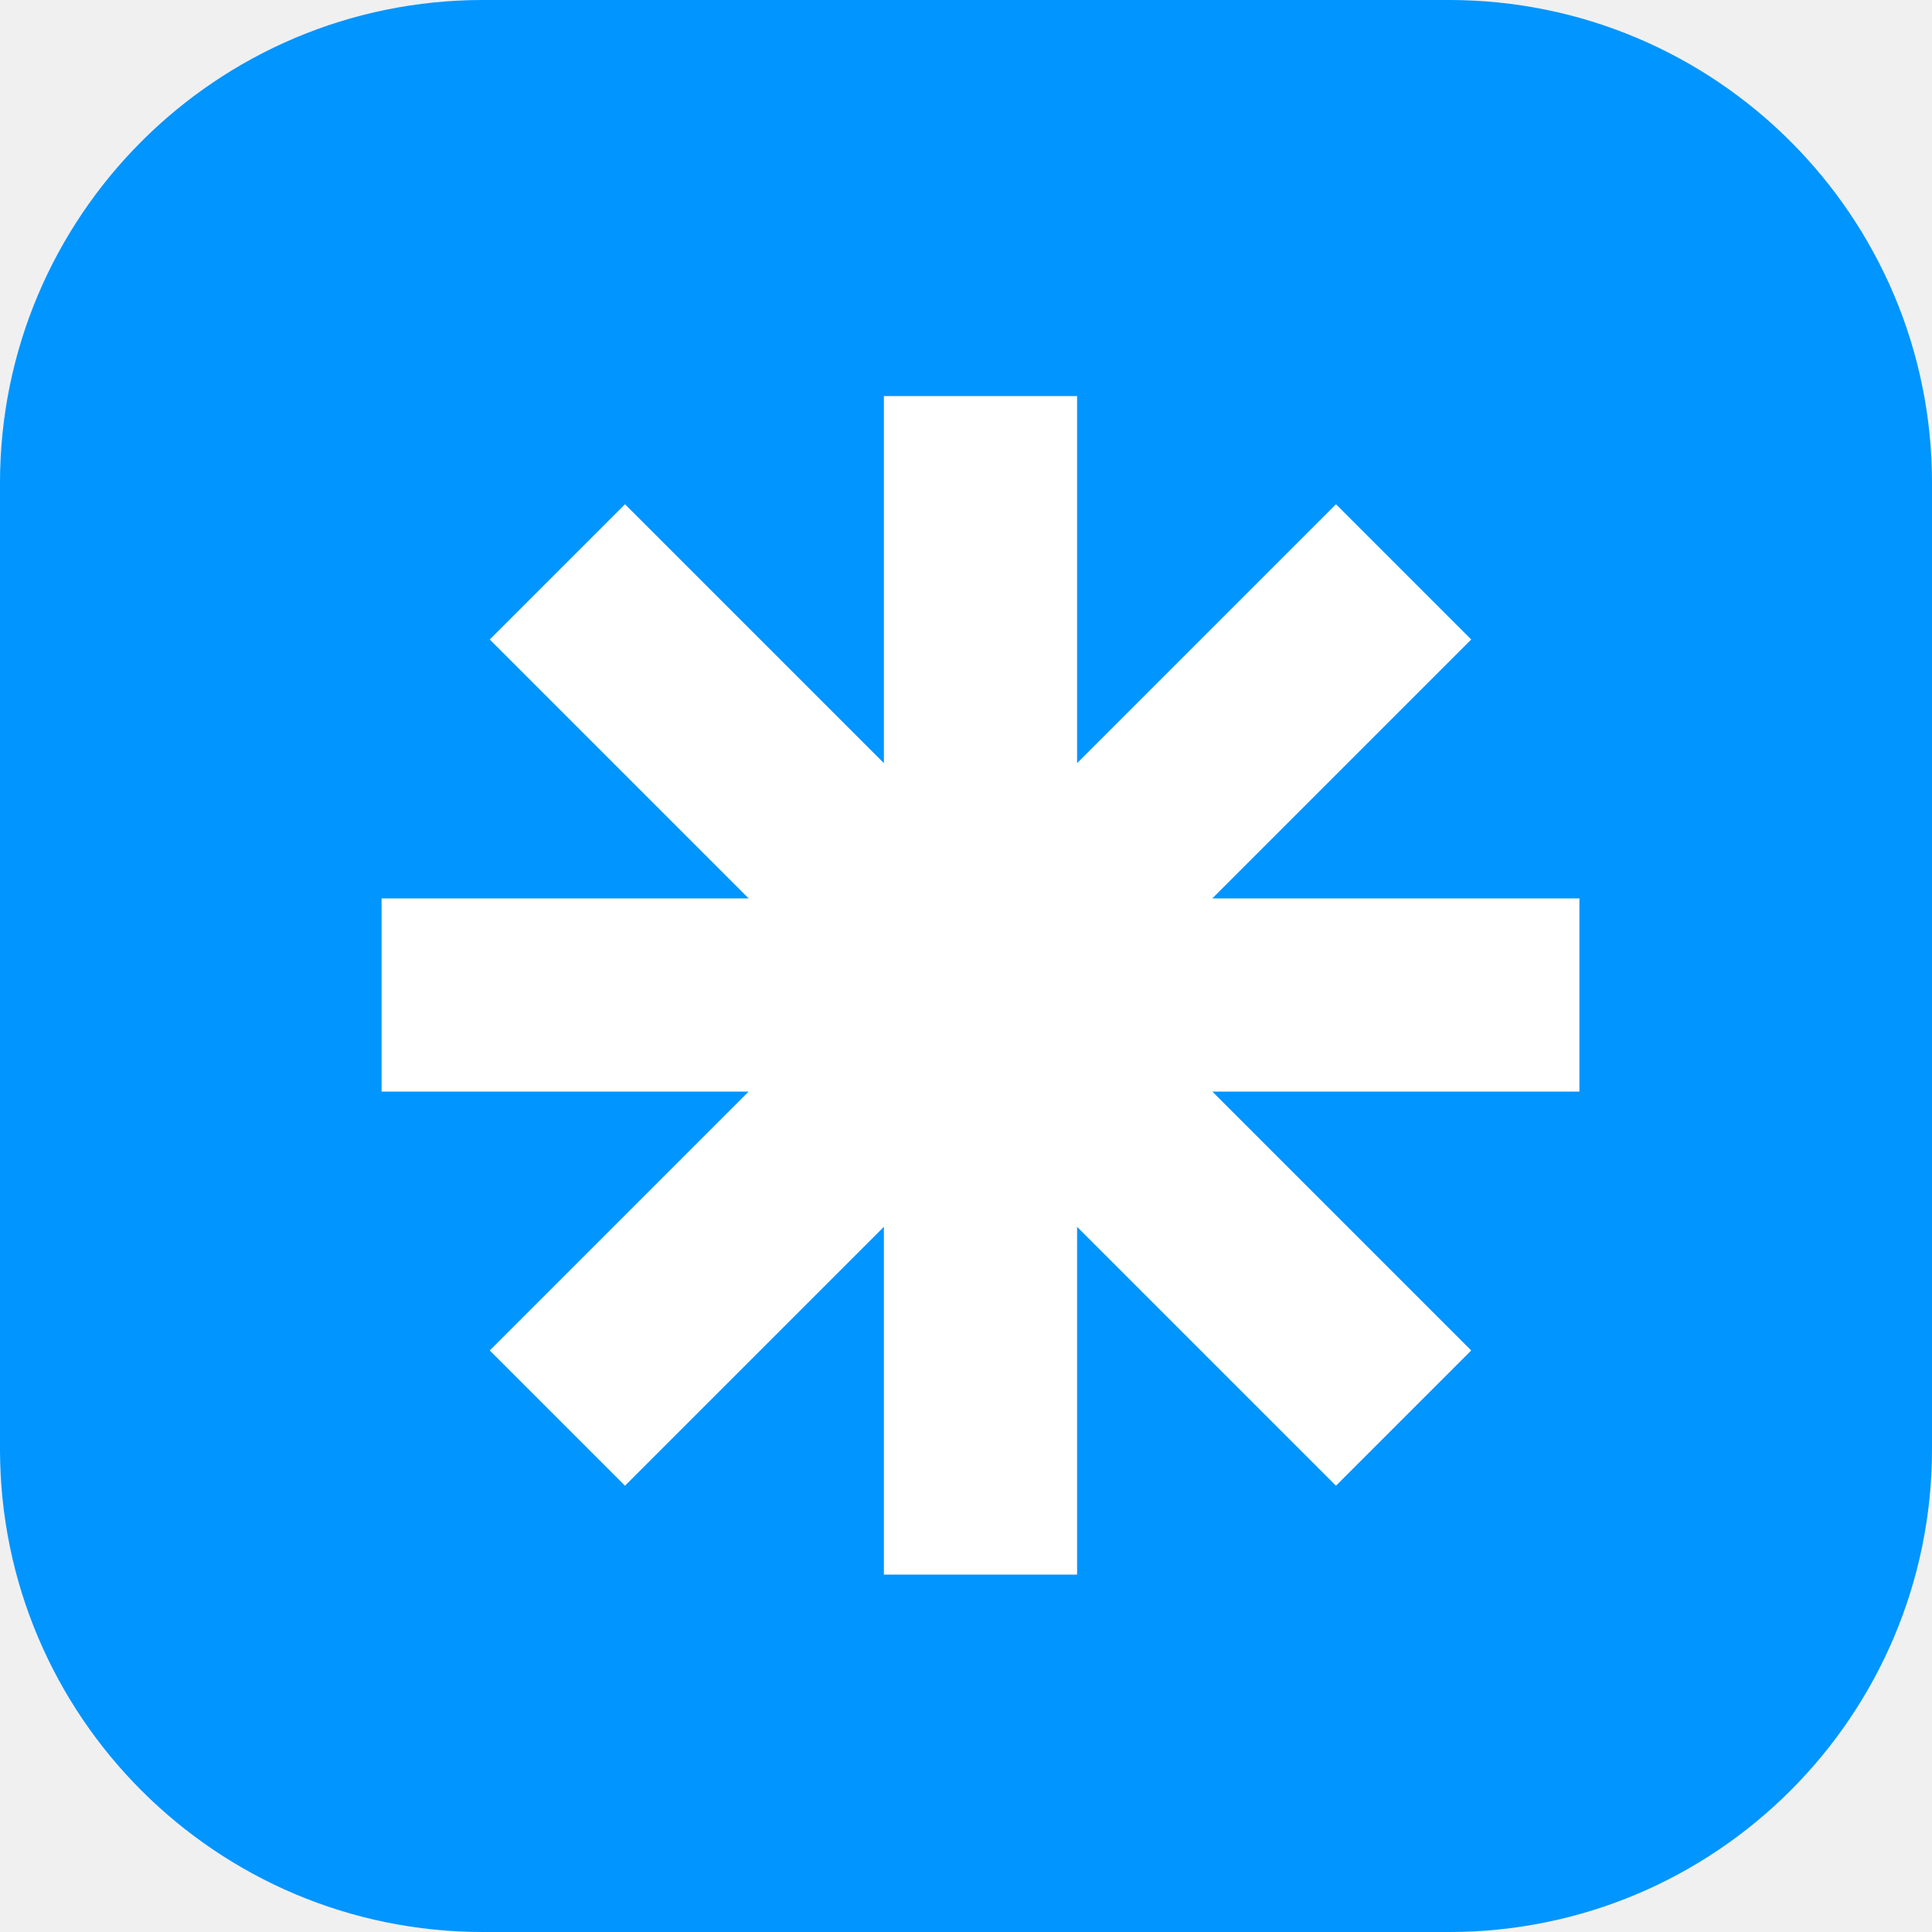
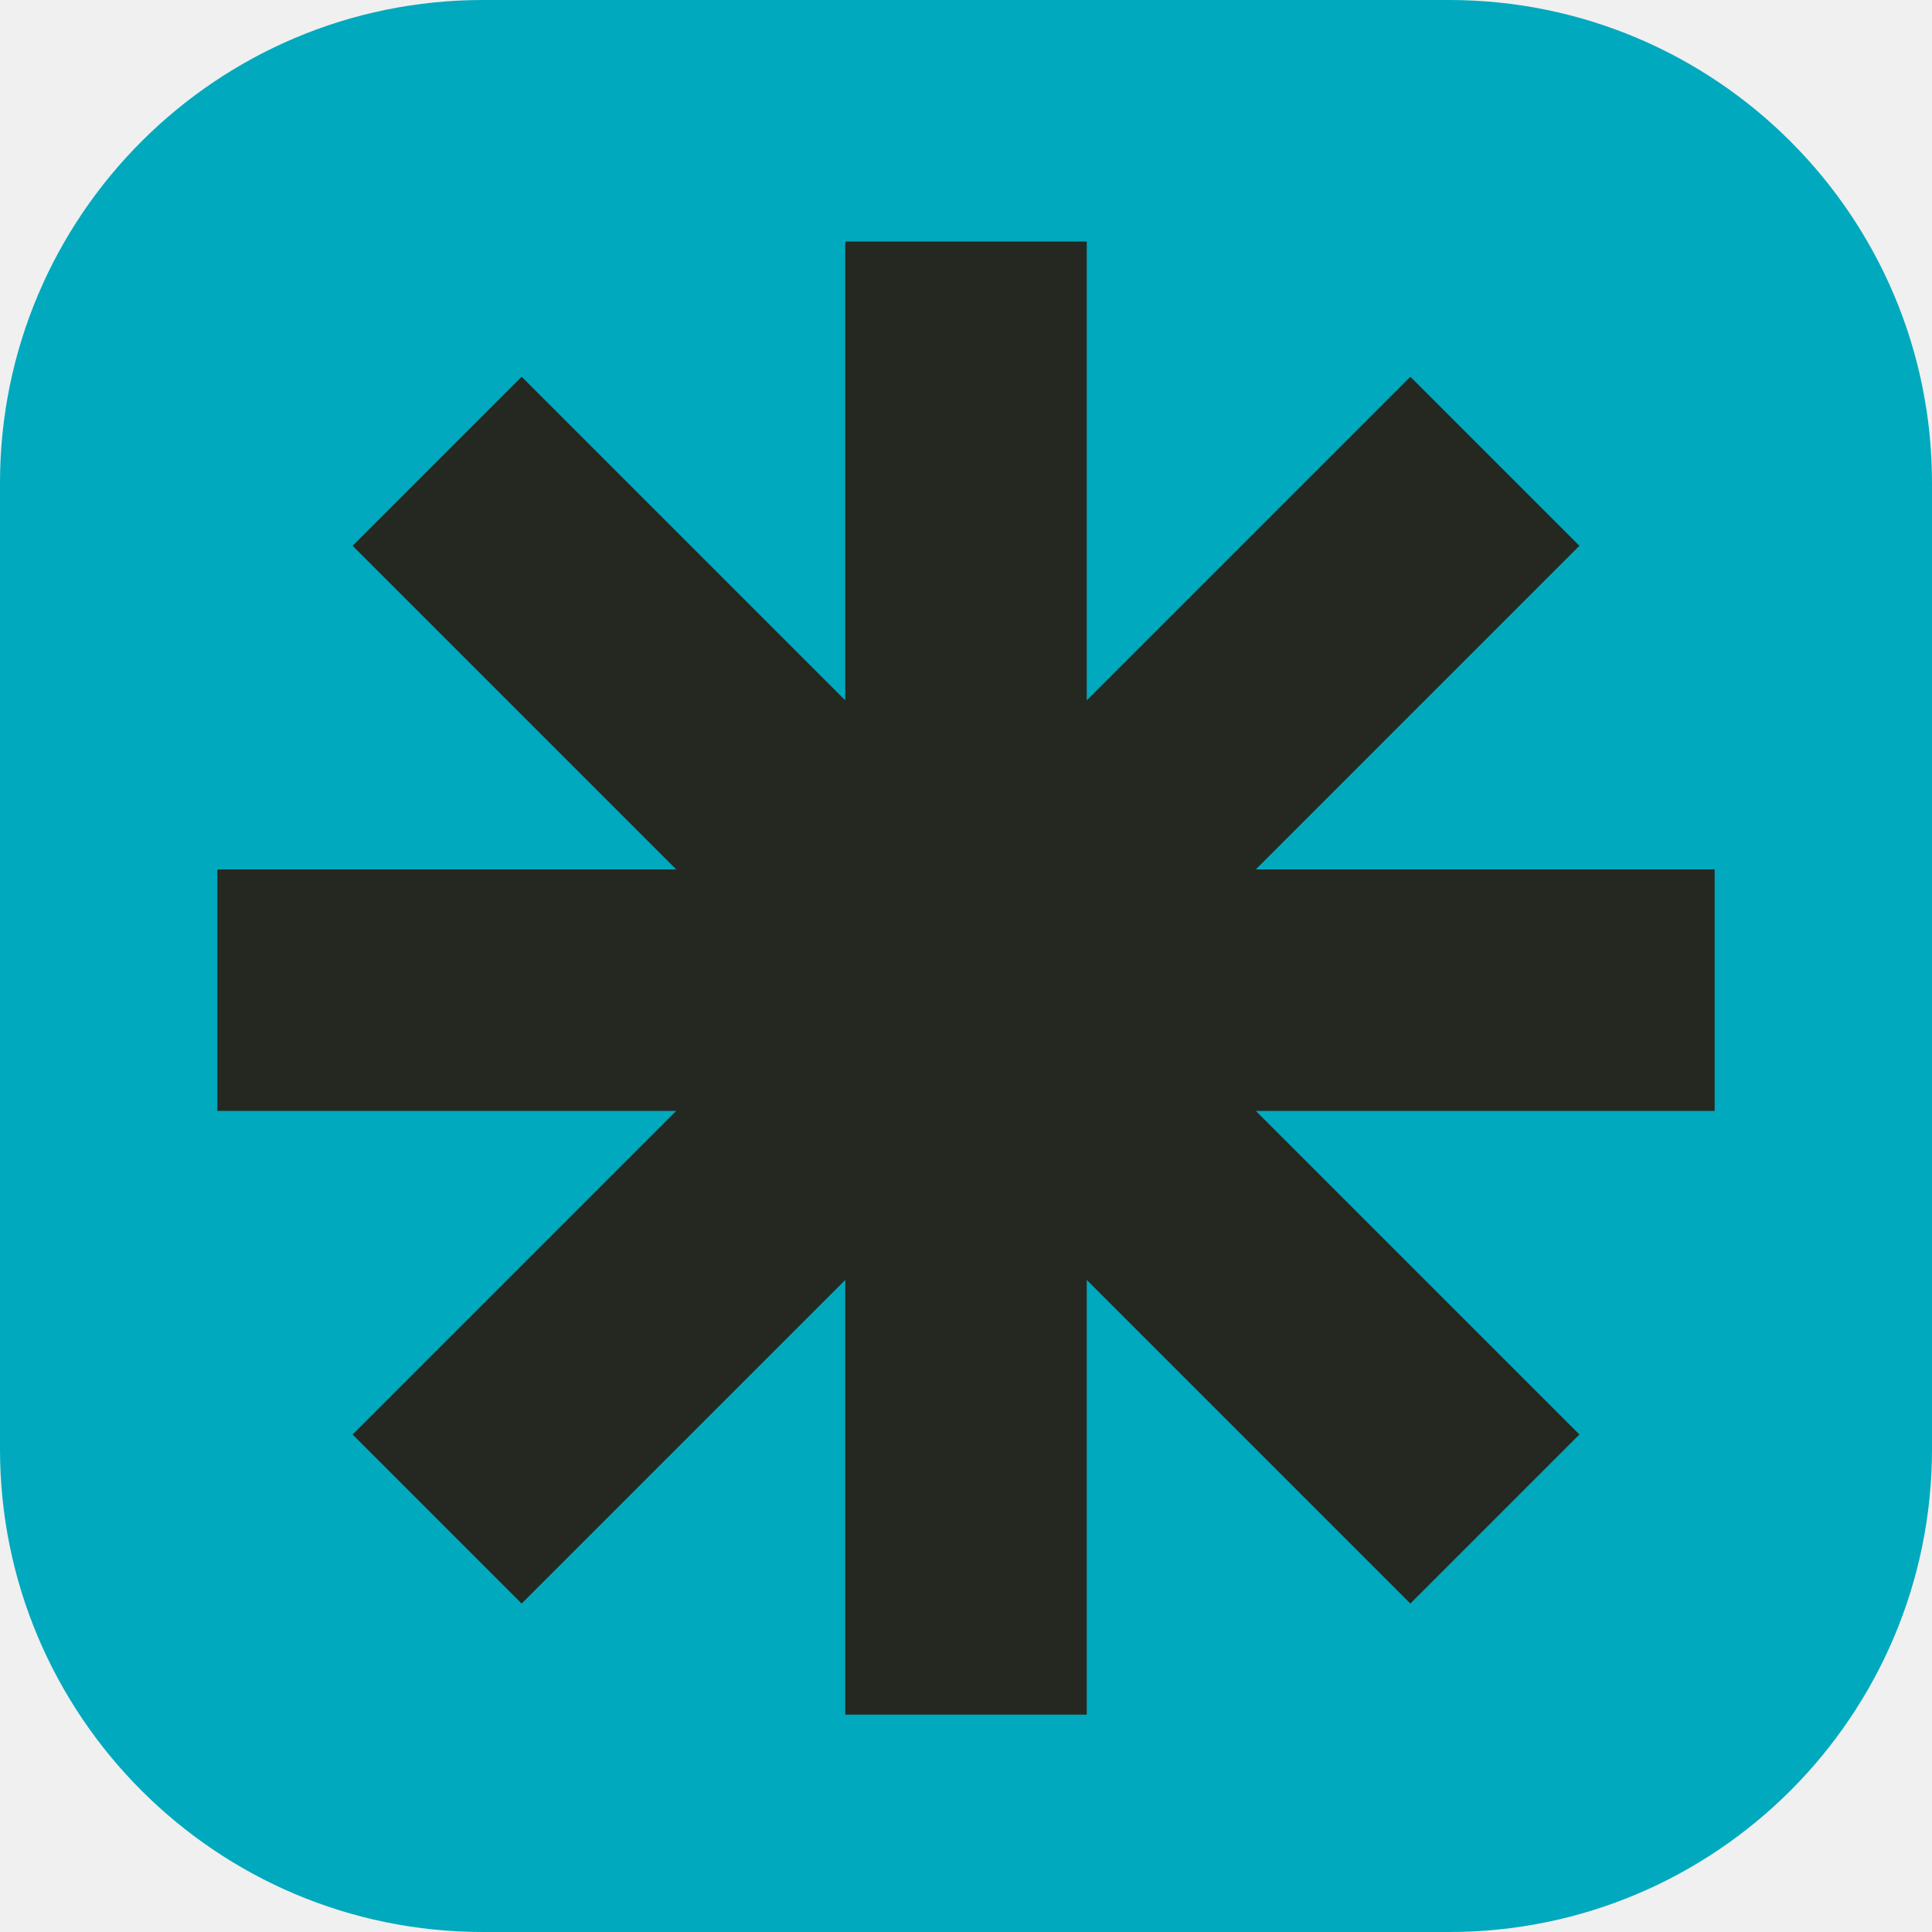
- <svg xmlns="http://www.w3.org/2000/svg" viewBox="0 0 80 80">
-   <rect width="80" height="80" rx="20" fill="#0095ff" />
-   <g transform="translate(15 14) scale(.8)" fill="#ffffff">
+ <svg xmlns="http://www.w3.org/2000/svg" viewBox="0 0 80 80" role="img" aria-label="laglabs">
+   <rect width="80" height="80" rx="20" fill="#00a9bd" />
+   <g transform="translate(8 7)" fill="#242820">
    <path d="M27 3h10v19l13.4-13.4 7 7L44 29h19v10H44l13.4 13.4-7 7L37 46v18H27V46L13.6 59.4l-7-7L20 39H1V29h19L6.6 15.6l7-7L27 22Z" />
  </g>
</svg>
